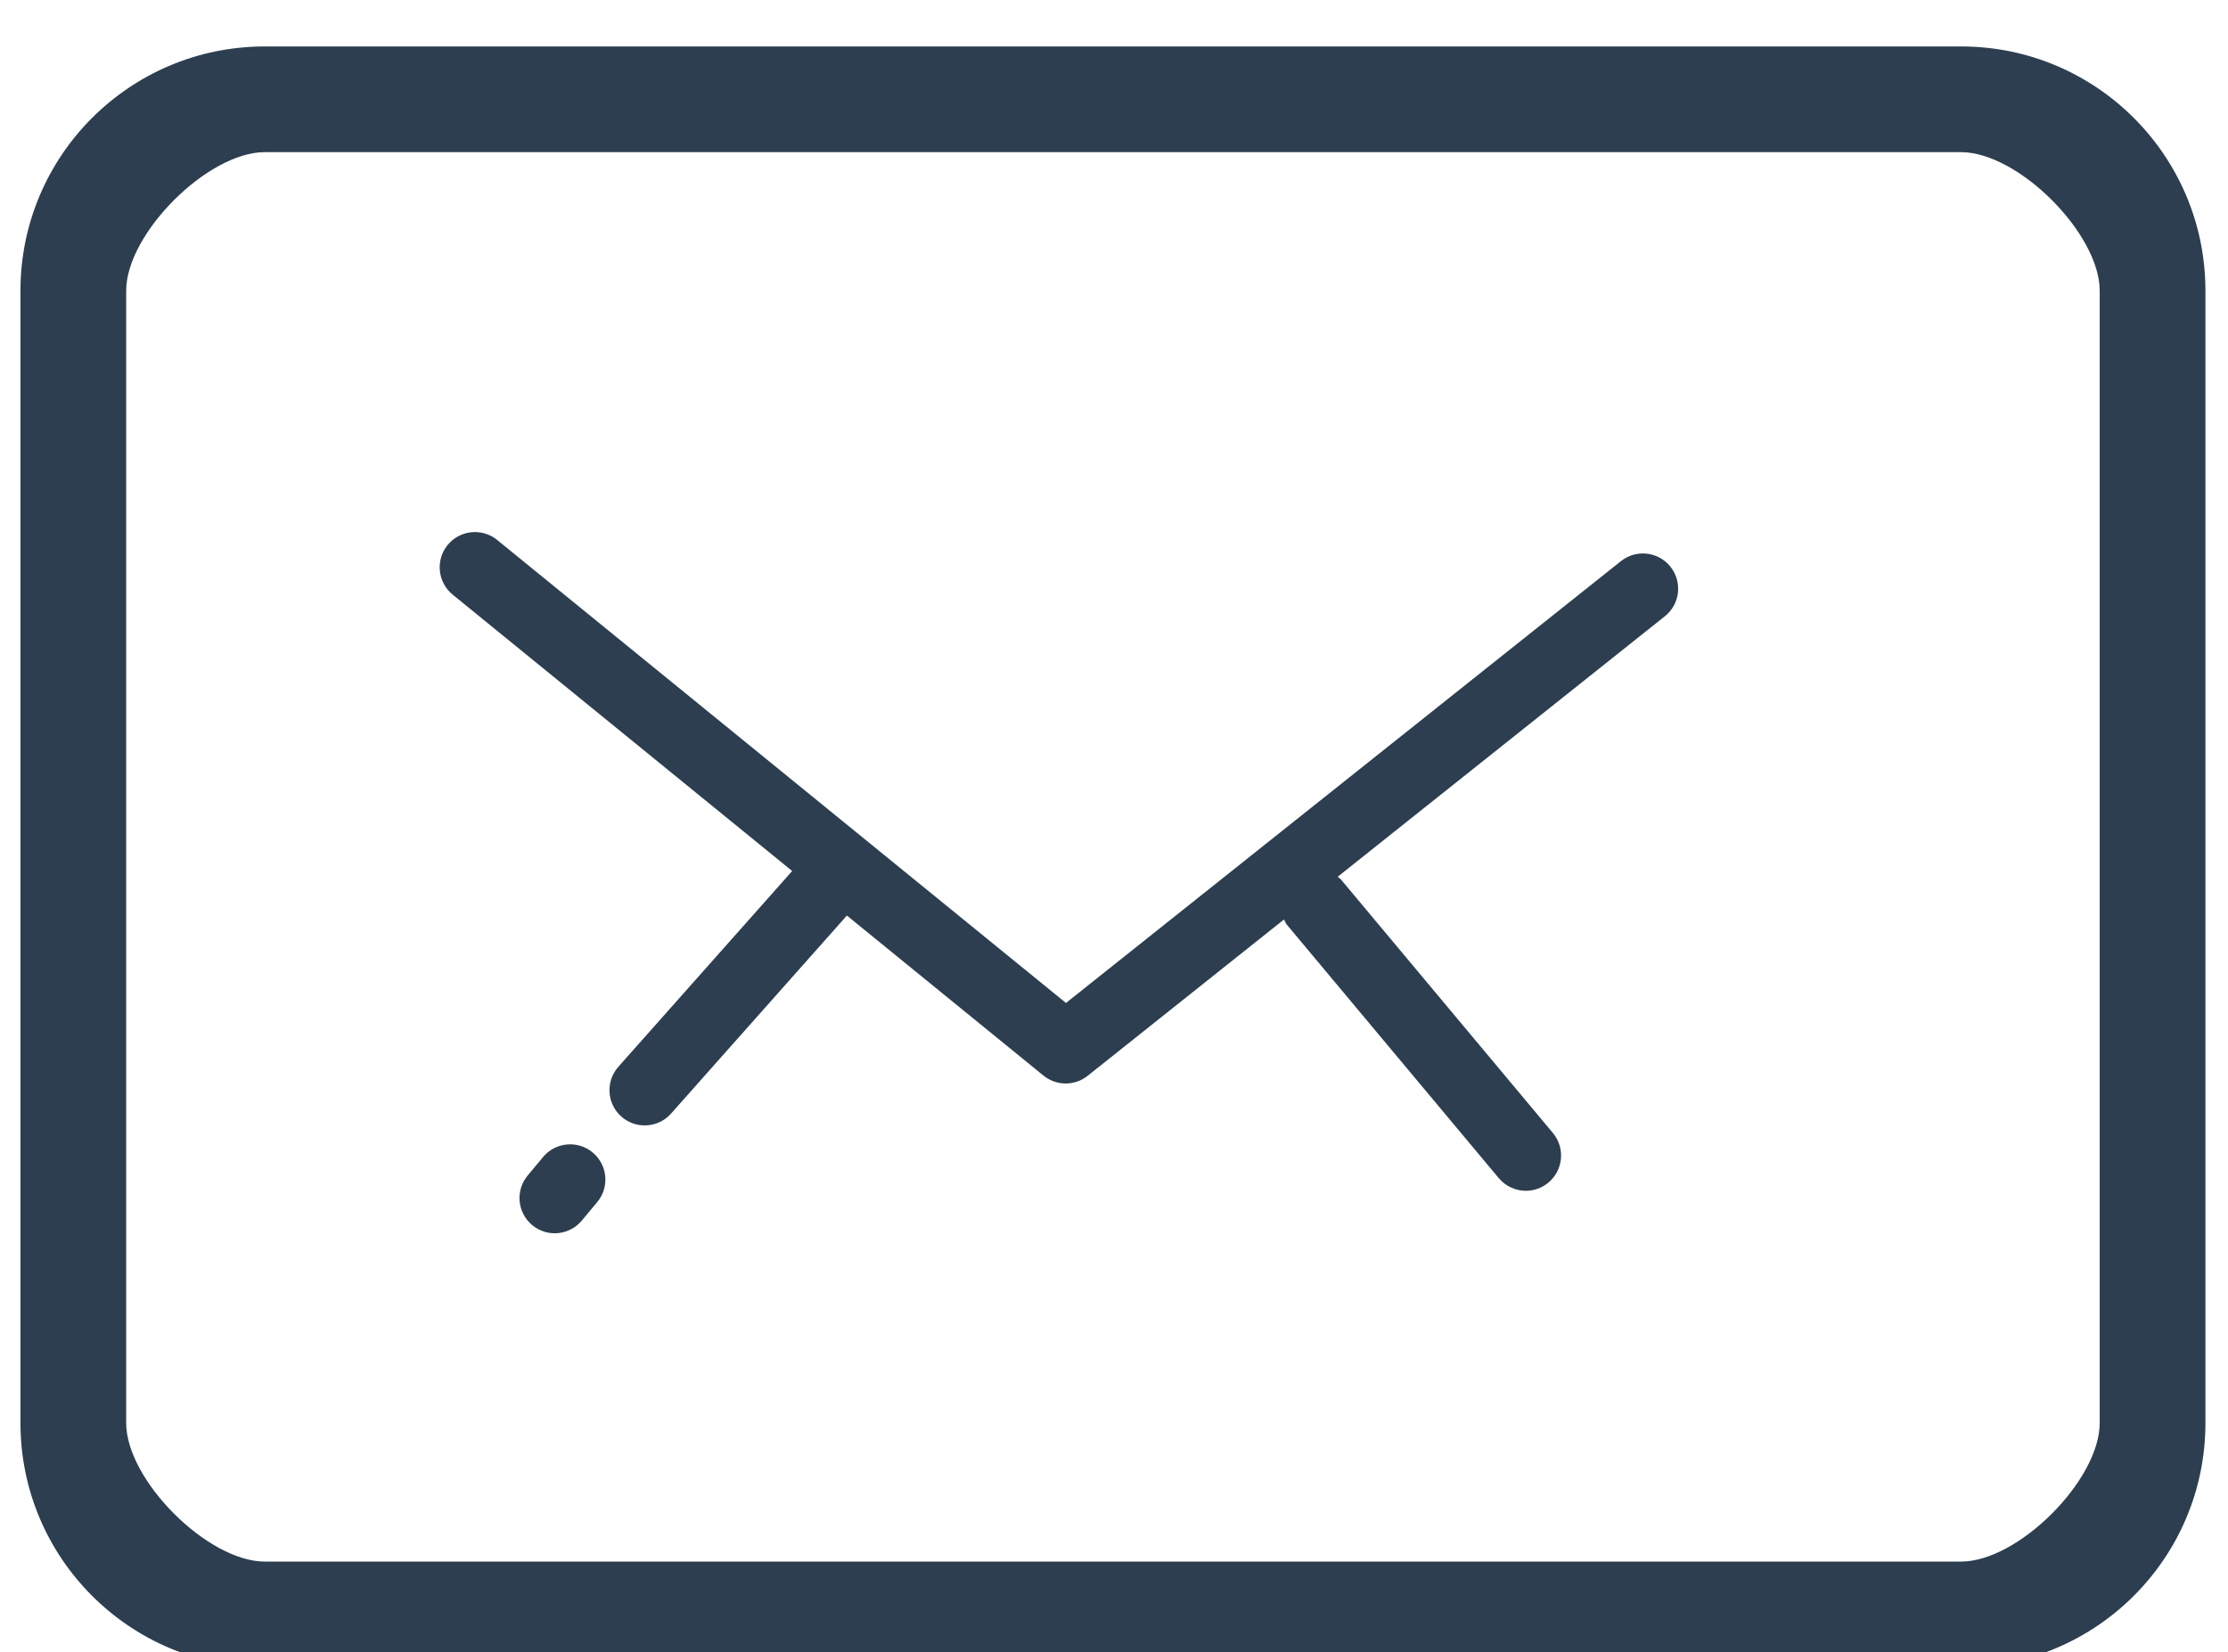
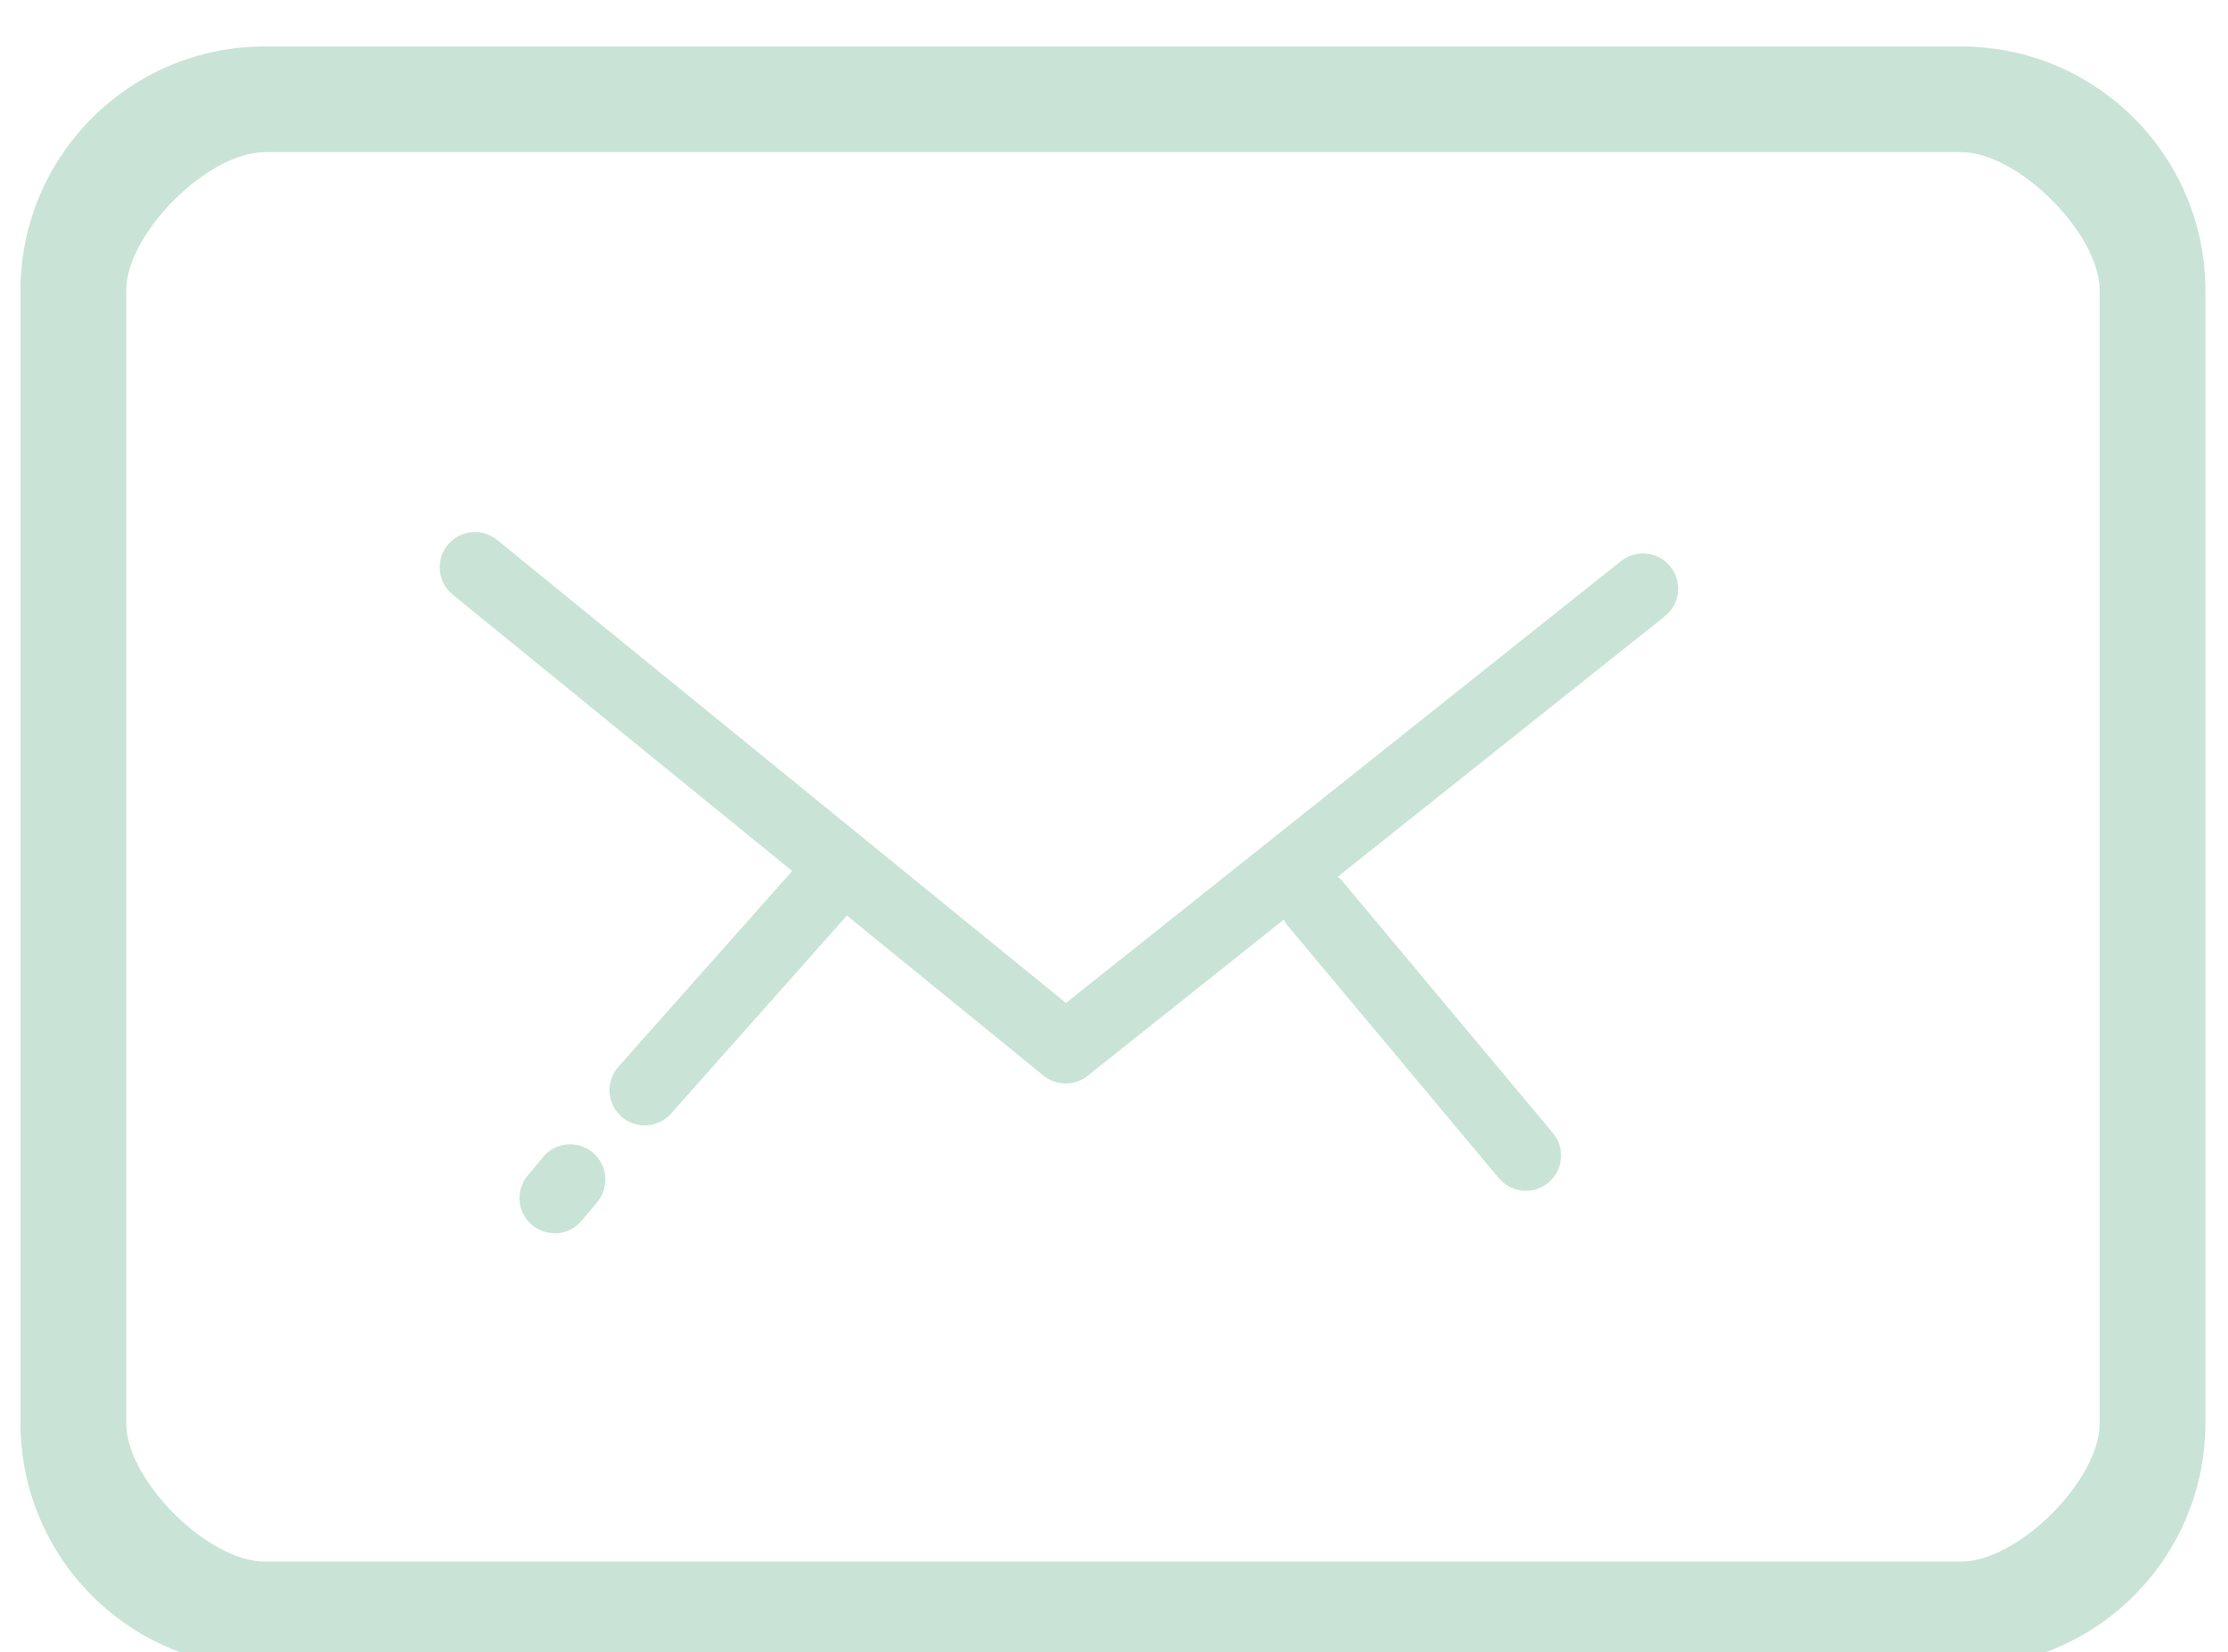
<svg xmlns="http://www.w3.org/2000/svg" t="1565767103553" class="icon" viewBox="0 0 1381 1024" version="1.1" p-id="6669" width="269.727" height="200">
  <defs>
    <style type="text/css" />
  </defs>
-   <path d="M1215.589 1033.624h-1051.484c-83.638 0-151.421-67.78-151.421-151.421v-701.979c0-83.638 67.78-151.421 151.421-151.421h1051.484c83.638 0 151.421 67.78 151.421 151.421v701.979c0 83.638-67.78 151.421-151.421 151.421zM1301.481 180.222c0-35.391-50.5-85.893-85.893-85.893h-1051.484c-35.365 0-85.893 50.5-85.893 85.893v701.979c0 35.391 50.529 85.893 85.893 85.893h1051.484c35.391 0 85.893-50.5 85.893-85.893v-701.979zM829.109 543.583c0.65 0.586 1.441 0.916 2.031 1.612l131.39 157.168c7.736 9.259 6.514 23.019-2.755 30.777-4.083 3.411-9.065 5.083-13.979 5.083-6.254 0-12.451-2.671-16.798-7.841l-131.39-157.168c-0.807-0.957-1.115-2.146-1.729-3.191l-121.714 96.92c-3.976 3.191-8.783 4.76-13.606 4.76-4.874 0-9.765-1.659-13.802-4.915l-121.825-99.195-108.979 122.759c-4.328 4.874-10.334 7.343-16.338 7.343-5.154 0-10.354-1.817-14.5-5.503-9.022-8.020-9.83-21.822-1.829-30.847l107.738-121.364-210.446-171.346c-9.344-7.625-10.747-21.387-3.145-30.753 7.601-9.289 21.387-10.767 30.738-3.124l352.562 287.026 344.004-273.921c9.478-7.519 23.219-5.939 30.689 3.494 7.519 9.433 5.964 23.177-3.474 30.689l-202.823 161.515zM336.636 717.278c7.712-9.259 21.471-10.53 30.753-2.773 9.259 7.712 10.53 21.494 2.773 30.753l-9.542 11.443c-4.299 5.177-10.53 7.863-16.798 7.863-4.915 0-9.872-1.678-13.957-5.083-9.259-7.712-10.53-21.494-2.773-30.753l9.542-11.443z" p-id="6670" fill="#2c3e50" />
+   <path d="M1215.589 1033.624h-1051.484c-83.638 0-151.421-67.78-151.421-151.421v-701.979c0-83.638 67.78-151.421 151.421-151.421h1051.484c83.638 0 151.421 67.78 151.421 151.421v701.979c0 83.638-67.78 151.421-151.421 151.421zM1301.481 180.222c0-35.391-50.5-85.893-85.893-85.893h-1051.484c-35.365 0-85.893 50.5-85.893 85.893v701.979c0 35.391 50.529 85.893 85.893 85.893h1051.484c35.391 0 85.893-50.5 85.893-85.893v-701.979zM829.109 543.583c0.65 0.586 1.441 0.916 2.031 1.612l131.39 157.168c7.736 9.259 6.514 23.019-2.755 30.777-4.083 3.411-9.065 5.083-13.979 5.083-6.254 0-12.451-2.671-16.798-7.841l-131.39-157.168c-0.807-0.957-1.115-2.146-1.729-3.191l-121.714 96.92c-3.976 3.191-8.783 4.76-13.606 4.76-4.874 0-9.765-1.659-13.802-4.915l-121.825-99.195-108.979 122.759c-4.328 4.874-10.334 7.343-16.338 7.343-5.154 0-10.354-1.817-14.5-5.503-9.022-8.020-9.83-21.822-1.829-30.847l107.738-121.364-210.446-171.346c-9.344-7.625-10.747-21.387-3.145-30.753 7.601-9.289 21.387-10.767 30.738-3.124l352.562 287.026 344.004-273.921c9.478-7.519 23.219-5.939 30.689 3.494 7.519 9.433 5.964 23.177-3.474 30.689l-202.823 161.515zM336.636 717.278c7.712-9.259 21.471-10.53 30.753-2.773 9.259 7.712 10.53 21.494 2.773 30.753l-9.542 11.443c-4.299 5.177-10.53 7.863-16.798 7.863-4.915 0-9.872-1.678-13.957-5.083-9.259-7.712-10.53-21.494-2.773-30.753l9.542-11.443z" p-id="6670" fill="#c9e4d7" />
</svg>
